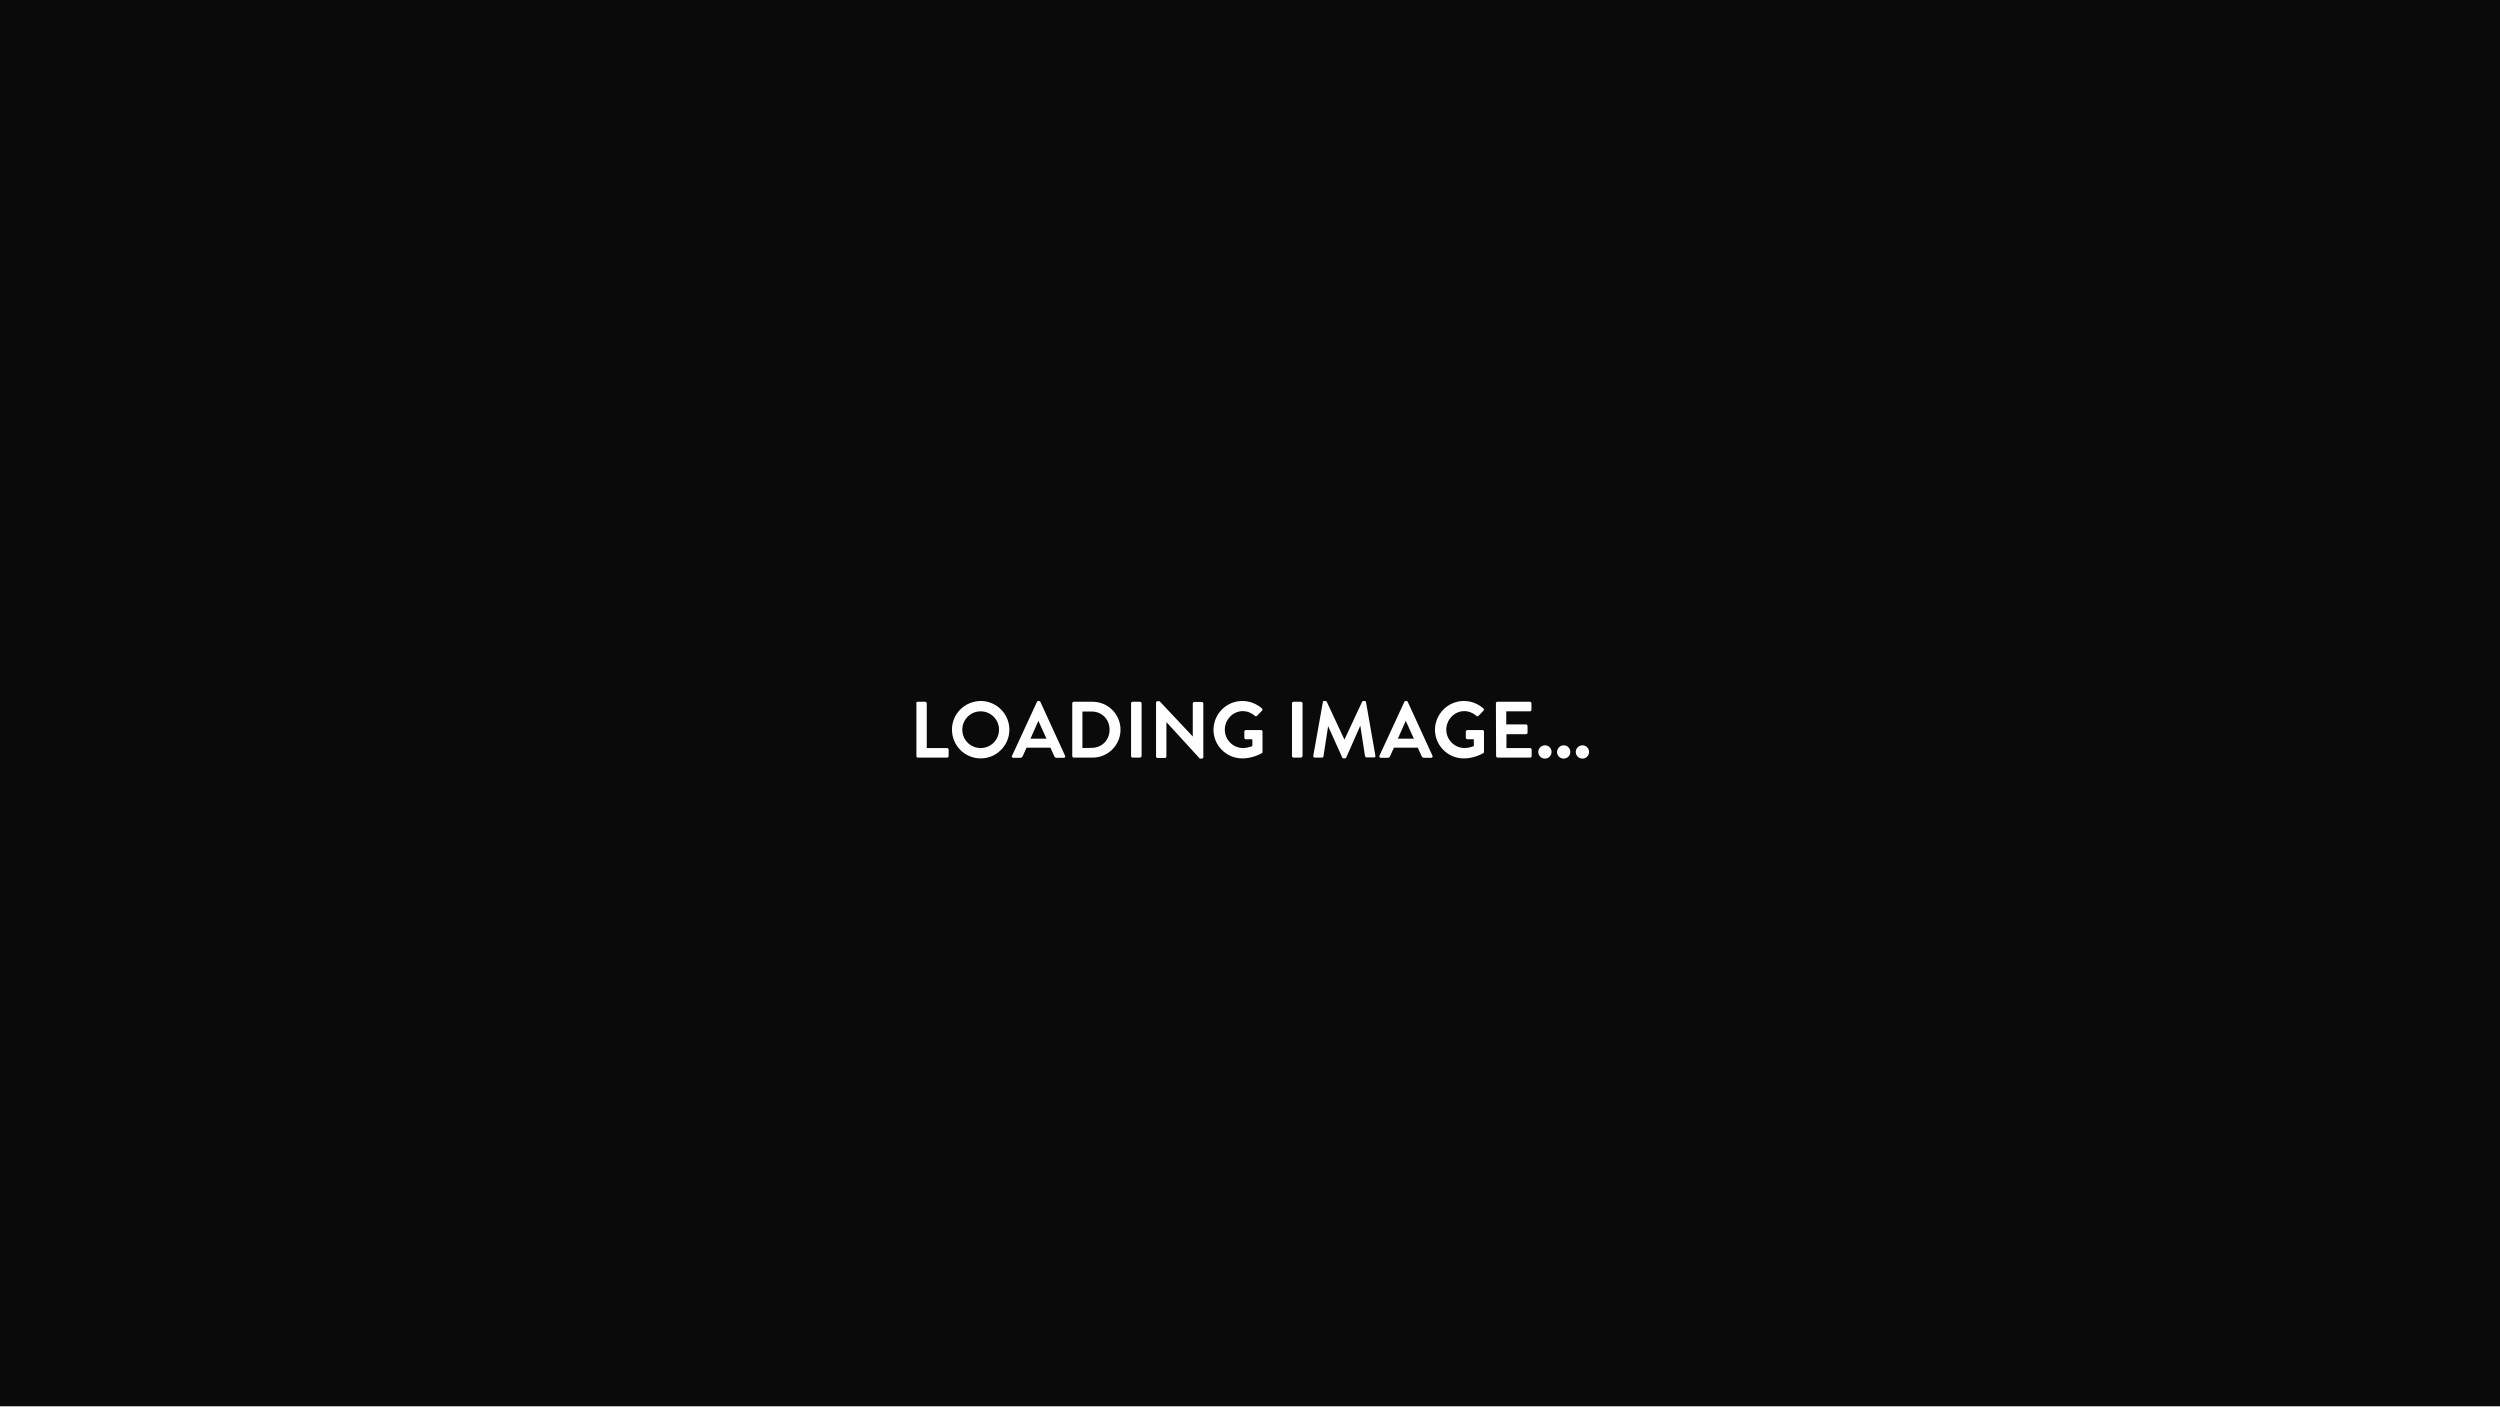
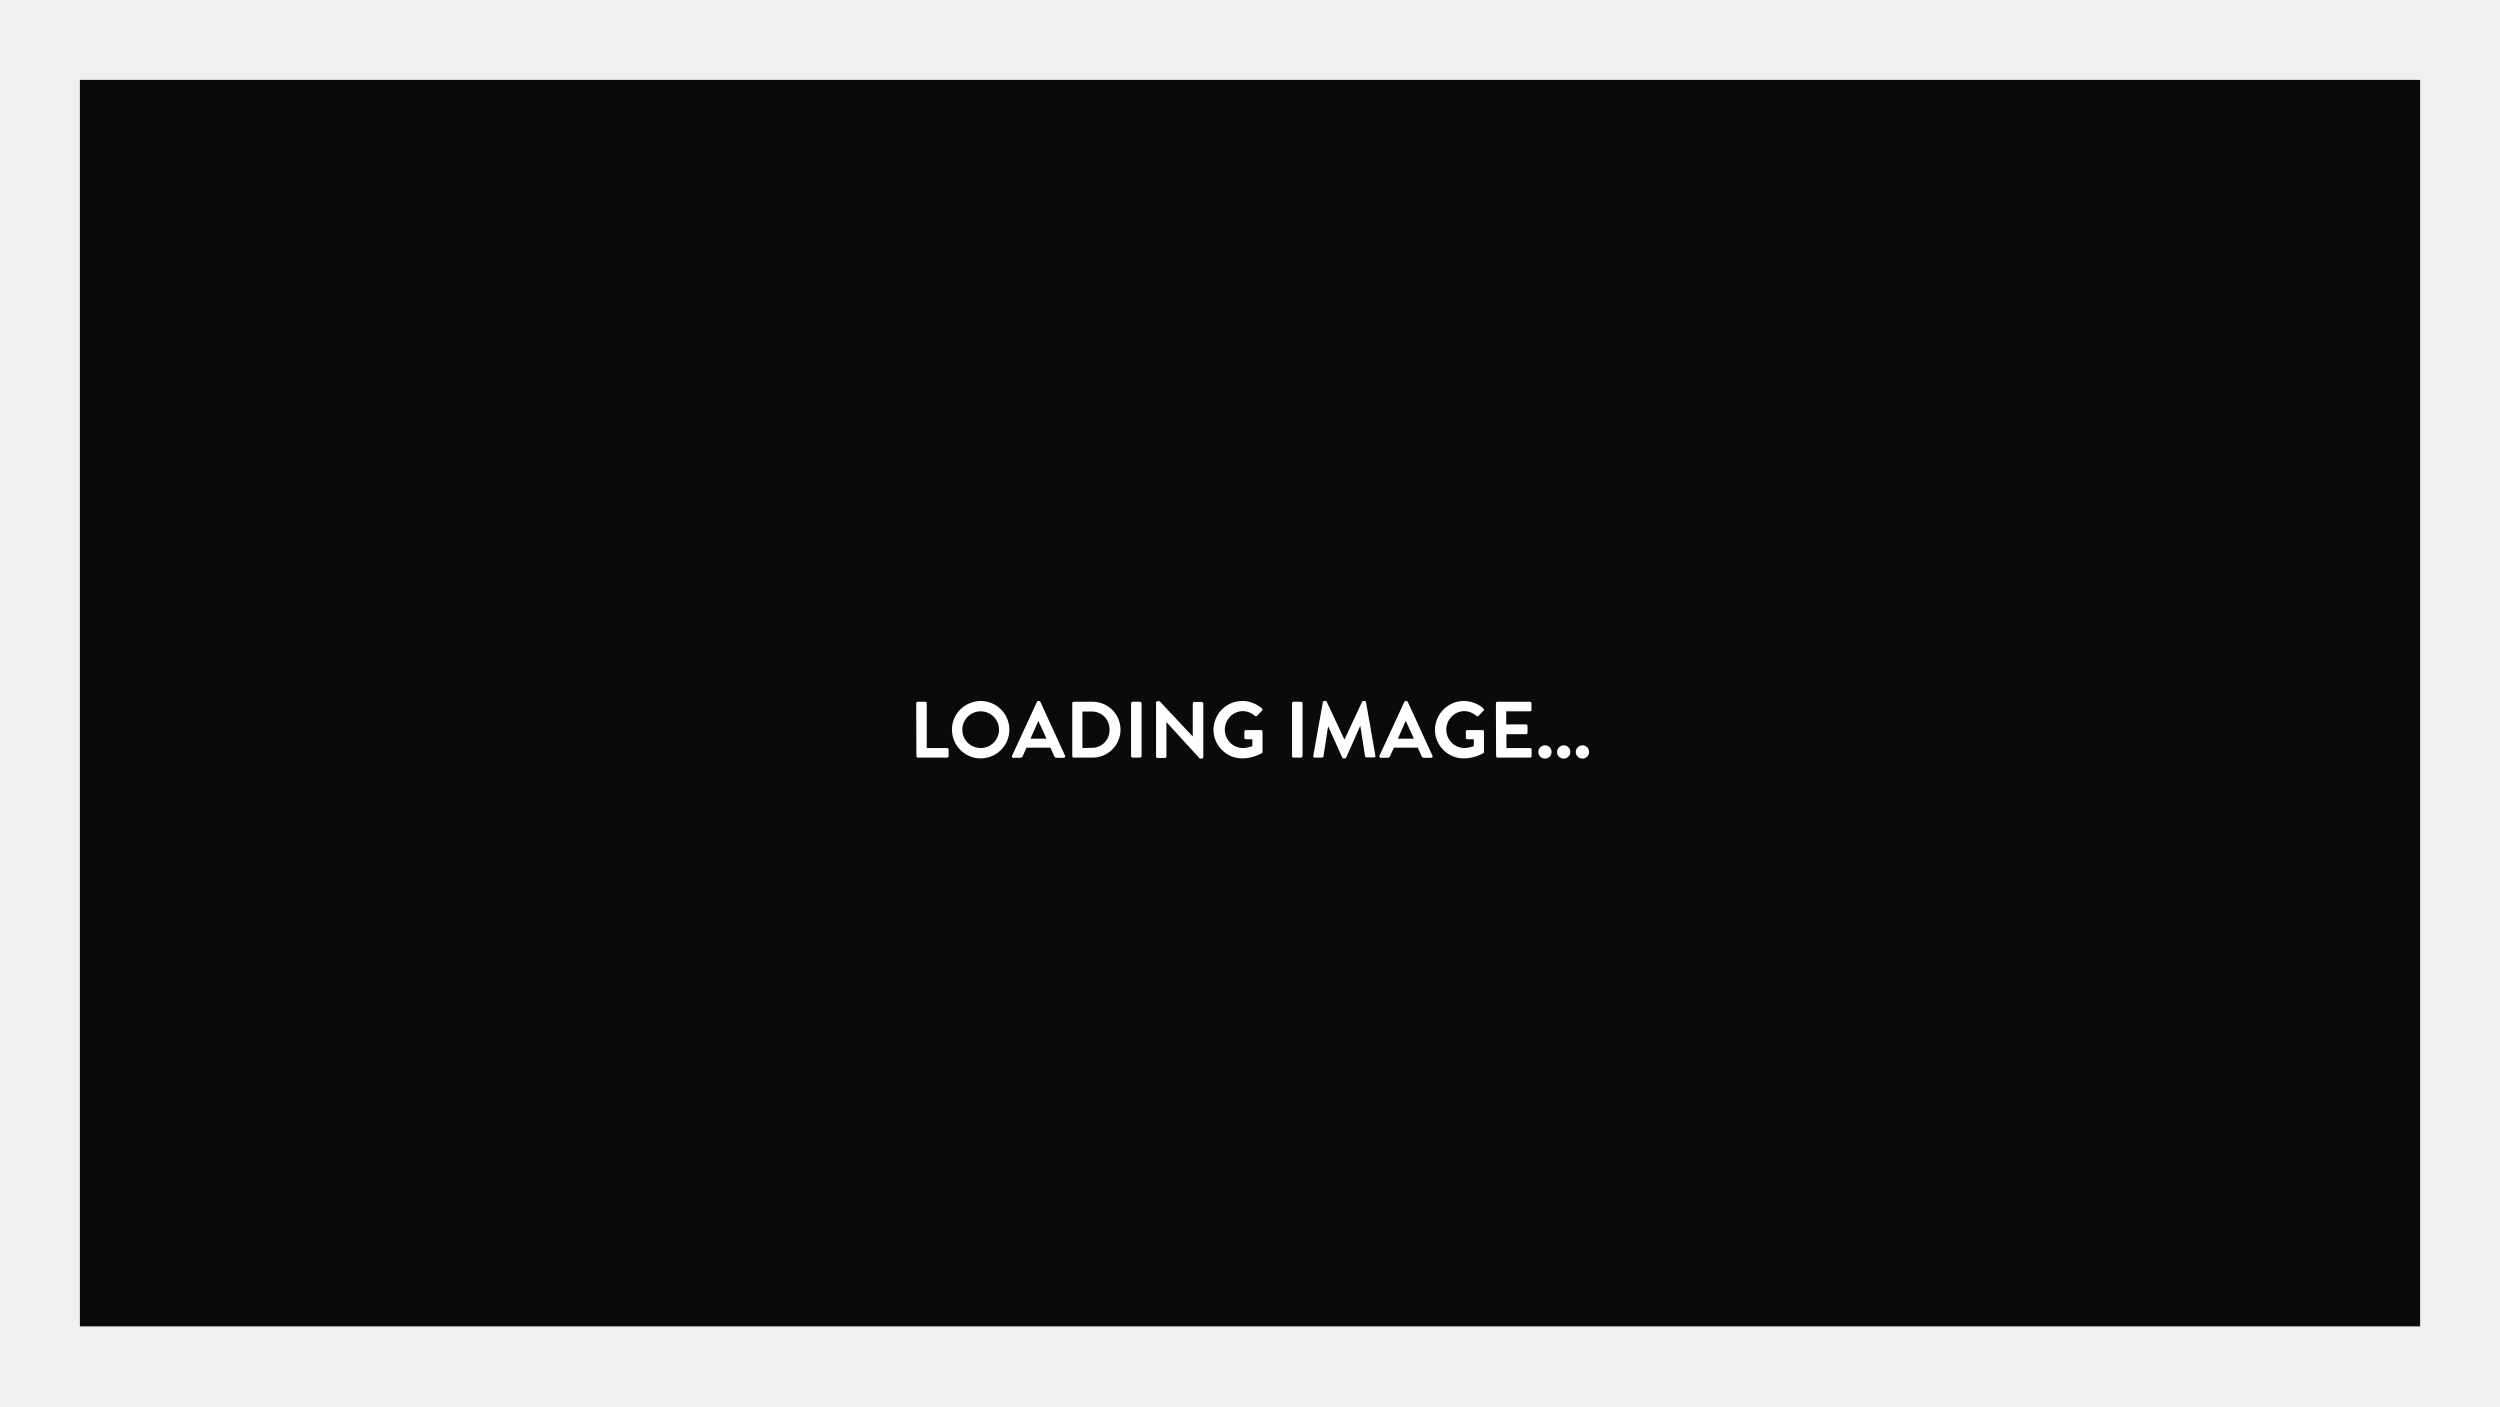
<svg xmlns="http://www.w3.org/2000/svg" version="1.1" id="Layer_1" x="0px" y="0px" viewBox="0 0 1280 720" style="enable-background:new 0 0 1280 720;" xml:space="preserve">
  <style type="text/css">
	.st0{fill:#0A0A0A;}
	.st1{fill:#FFFFFF;}
</style>
  <g>
    <g id="Layer_1-2">
-       <rect class="st0" width="1280" height="720" />
-       <path class="st1" d="M469.1,360.1c0-0.4,0.3-0.8,0.8-0.8l0,0h3.8c0.4,0,0.8,0.4,0.8,0.8V383h10.4c0.4,0,0.8,0.3,0.8,0.8l0,0v3.3    c0,0.4-0.4,0.8-0.8,0.8h-14.9c-0.4,0-0.8-0.3-0.8-0.8l0,0V360.1z" />
-       <path class="st1" d="M502.1,358.9c8.1,0,14.7,6.6,14.7,14.7c0,8.1-6.6,14.7-14.7,14.7c-8.1,0-14.6-6.5-14.7-14.6    C487.3,365.6,493.9,359,502.1,358.9C502,358.9,502,358.9,502.1,358.9z M502.1,383c5.2,0,9.4-4.2,9.4-9.4c0-5.2-4.2-9.4-9.4-9.4    c-5.2,0-9.4,4.2-9.4,9.4c0,0,0,0.1,0,0.1C492.7,378.8,496.9,383,502.1,383L502.1,383z" />
+       <rect x="40.9" y="40.9" class="st0" width="1198.2" height="638.2" />
+       <path class="st1" d="M469.1,360.1c0-0.4,0.3-0.8,0.8-0.8l0,0h3.8c0.4,0,0.8,0.4,0.8,0.8V383h10.4c0.4,0,0.8,0.3,0.8,0.8l0,0v3.3    c0,0.4-0.4,0.8-0.8,0.8H470c-0.4,0-0.8-0.3-0.8-0.8l0,0L469.1,360.1L469.1,360.1z" />
+       <path class="st1" d="M502.1,358.9c8.1,0,14.7,6.6,14.7,14.7s-6.6,14.7-14.7,14.7s-14.6-6.5-14.7-14.6    C487.3,365.6,493.9,359,502.1,358.9C502,358.9,502,358.9,502.1,358.9z M502.1,383c5.2,0,9.4-4.2,9.4-9.4c0-5.2-4.2-9.4-9.4-9.4    c-5.2,0-9.4,4.2-9.4,9.4v0.1C492.7,378.8,496.9,383,502.1,383L502.1,383z" />
      <path class="st1" d="M518.2,386.9l12.7-27.5c0.1-0.3,0.4-0.5,0.7-0.5h0.4c0.3,0,0.6,0.2,0.7,0.5l12.6,27.5c0.2,0.4,0.1,0.8-0.3,1    c-0.1,0.1-0.3,0.1-0.4,0.1H541c-0.5,0-1-0.3-1.2-0.8l-2-4.4h-12.2l-2,4.4c-0.2,0.5-0.7,0.8-1.2,0.8h-3.6c-0.4,0-0.7-0.3-0.8-0.7    C518.1,387.1,518.1,387,518.2,386.9z M535.8,378.2l-4.1-9h-0.1l-4,9H535.8z" />
-       <path class="st1" d="M549,360.1c0-0.4,0.3-0.8,0.7-0.8h9.7c7.9,0,14.3,6.4,14.3,14.3s-6.4,14.3-14.3,14.3c0,0,0,0,0,0h-9.7    c-0.4,0-0.7-0.4-0.7-0.8V360.1z M558.9,382.9c5.3,0,9.2-4,9.2-9.3s-3.9-9.3-9.2-9.3h-4.7V383L558.9,382.9z" />
-       <path class="st1" d="M579.1,360.1c0-0.4,0.4-0.8,0.8-0.8h3.8c0.4,0,0.8,0.4,0.8,0.8v27c0,0.4-0.4,0.7-0.8,0.8h-3.8    c-0.4,0-0.8-0.4-0.8-0.8L579.1,360.1z" />
-       <path class="st1" d="M591.9,359.7c0-0.4,0.4-0.7,0.8-0.7h1l17,18.1h0v-16.9c0-0.4,0.3-0.8,0.8-0.8h3.8c0.4,0,0.8,0.4,0.8,0.8v27.5    c0,0.4-0.4,0.7-0.8,0.7h-1l-17.1-18.7h0v17.6c0,0.4-0.3,0.8-0.8,0.8h-3.7c-0.4,0-0.8-0.4-0.8-0.8V359.7z" />
-       <path class="st1" d="M636.1,358.9c3.7,0,7.2,1.4,10,3.8c0.3,0.3,0.4,0.8,0.1,1.1c0,0,0,0,0,0l-2.6,2.7c-0.3,0.3-0.7,0.3-1,0.1    c0,0-0.1,0-0.1-0.1c-1.7-1.5-3.9-2.4-6.2-2.4c-5.1,0-9.2,4.4-9.2,9.5c0,5.1,4.1,9.3,9.2,9.4c1.7,0,3.3-0.4,4.9-1v-3.5h-3.3    c-0.4,0-0.8-0.3-0.8-0.7c0,0,0,0,0,0v-3.2c0-0.4,0.3-0.8,0.7-0.8c0,0,0,0,0.1,0h7.8c0.4,0,0.7,0.4,0.7,0.8V385    c0,0.3-0.1,0.5-0.3,0.6c-3.1,1.7-6.6,2.7-10.1,2.7c-8.1,0-14.7-6.6-14.7-14.7C621.4,365.5,627.9,358.9,636.1,358.9L636.1,358.9z" />
-       <path class="st1" d="M661.5,360.1c0-0.4,0.4-0.8,0.8-0.8h3.8c0.4,0,0.8,0.4,0.8,0.8v27c0,0.4-0.4,0.7-0.8,0.8h-3.8    c-0.4,0-0.8-0.4-0.8-0.8L661.5,360.1z" />
-       <path class="st1" d="M677.3,359.5c0-0.4,0.4-0.7,0.7-0.6h0.6c0.3,0,0.6,0.1,0.7,0.4l9,19.3h0.1l9-19.3c0.1-0.3,0.4-0.4,0.7-0.4    h0.6c0.4,0,0.7,0.3,0.7,0.6l4.8,27.4c0.1,0.4-0.1,0.8-0.5,0.9c-0.1,0-0.2,0-0.3,0h-3.7c-0.4,0-0.7-0.3-0.8-0.6l-2.4-15.5h-0.1    l-7.1,16.1c-0.1,0.3-0.4,0.5-0.7,0.5h-0.7c-0.3,0-0.6-0.2-0.7-0.5l-7.2-16H680l-2.4,15.5c-0.1,0.4-0.4,0.6-0.7,0.6h-3.7    c-0.4,0-0.8-0.3-0.8-0.7c0-0.1,0-0.2,0-0.2L677.3,359.5z" />
+       <path class="st1" d="M549,360.1c0-0.4,0.3-0.8,0.7-0.8h9.7c7.9,0,14.3,6.4,14.3,14.3s-6.4,14.3-14.3,14.3l0,0h-9.7    c-0.4,0-0.7-0.4-0.7-0.8V360.1z M558.9,382.9c5.3,0,9.2-4,9.2-9.3s-3.9-9.3-9.2-9.3h-4.7V383L558.9,382.9z" />
+       <path class="st1" d="M579.1,360.1c0-0.4,0.4-0.8,0.8-0.8h3.8c0.4,0,0.8,0.4,0.8,0.8v27c0,0.4-0.4,0.7-0.8,0.8h-3.8    c-0.4,0-0.8-0.4-0.8-0.8V360.1z" />
+       <path class="st1" d="M591.9,359.7c0-0.4,0.4-0.7,0.8-0.7h1l17,18.1l0,0v-16.9c0-0.4,0.3-0.8,0.8-0.8h3.8c0.4,0,0.8,0.4,0.8,0.8    v27.5c0,0.4-0.4,0.7-0.8,0.7h-1l-17.1-18.7l0,0v17.6c0,0.4-0.3,0.8-0.8,0.8h-3.7c-0.4,0-0.8-0.4-0.8-0.8V359.7z" />
+       <path class="st1" d="M636.1,358.9c3.7,0,7.2,1.4,10,3.8c0.3,0.3,0.4,0.8,0.1,1.1l0,0l-2.6,2.7c-0.3,0.3-0.7,0.3-1,0.1    c0,0-0.1,0-0.1-0.1c-1.7-1.5-3.9-2.4-6.2-2.4c-5.1,0-9.2,4.4-9.2,9.5s4.1,9.3,9.2,9.4c1.7,0,3.3-0.4,4.9-1v-3.5h-3.3    c-0.4,0-0.8-0.3-0.8-0.7l0,0v-3.2c0-0.4,0.3-0.8,0.7-0.8c0,0,0,0,0.1,0h7.8c0.4,0,0.7,0.4,0.7,0.8V385c0,0.3-0.1,0.5-0.3,0.6    c-3.1,1.7-6.6,2.7-10.1,2.7c-8.1,0-14.7-6.6-14.7-14.7C621.4,365.5,627.9,358.9,636.1,358.9L636.1,358.9z" />
+       <path class="st1" d="M661.5,360.1c0-0.4,0.4-0.8,0.8-0.8h3.8c0.4,0,0.8,0.4,0.8,0.8v27c0,0.4-0.4,0.7-0.8,0.8h-3.8    c-0.4,0-0.8-0.4-0.8-0.8V360.1z" />
+       <path class="st1" d="M677.3,359.5c0-0.4,0.4-0.7,0.7-0.6h0.6c0.3,0,0.6,0.1,0.7,0.4l9,19.3h0.1l9-19.3c0.1-0.3,0.4-0.4,0.7-0.4    h0.6c0.4,0,0.7,0.3,0.7,0.6l4.8,27.4c0.1,0.4-0.1,0.8-0.5,0.9c-0.1,0-0.2,0-0.3,0h-3.7c-0.4,0-0.7-0.3-0.8-0.6l-2.4-15.5h-0.1    l-7.1,16.1c-0.1,0.3-0.4,0.5-0.7,0.5h-0.7c-0.3,0-0.6-0.2-0.7-0.5l-7.2-16h0l-2.4,15.5c-0.1,0.4-0.4,0.6-0.7,0.6h-3.7    c-0.4,0-0.8-0.3-0.8-0.7c0-0.1,0-0.2,0-0.2L677.3,359.5z" />
      <path class="st1" d="M706.3,386.9l12.7-27.5c0.1-0.3,0.4-0.5,0.7-0.5h0.4c0.3,0,0.6,0.2,0.7,0.5l12.6,27.5c0.2,0.4,0.1,0.8-0.3,1    c-0.1,0.1-0.3,0.1-0.4,0.1h-3.6c-0.5,0-1-0.3-1.2-0.8l-2-4.4h-12.2l-2,4.4c-0.2,0.5-0.7,0.8-1.2,0.8H707c-0.4,0-0.7-0.3-0.8-0.7    C706.2,387.1,706.2,387,706.3,386.9z M723.9,378.2l-4.1-9h-0.1l-4,9H723.9z" />
-       <path class="st1" d="M749.5,358.9c3.7,0,7.2,1.4,10,3.8c0.3,0.3,0.4,0.8,0.1,1.1c0,0,0,0,0,0l-2.6,2.7c-0.2,0.3-0.7,0.3-1,0.1    c0,0-0.1-0.1-0.1-0.1c-1.7-1.5-3.9-2.4-6.2-2.4c-5.1,0-9.2,4.4-9.2,9.5c0,5.1,4.1,9.3,9.2,9.4c1.7,0,3.3-0.4,4.9-1v-3.5h-3.3    c-0.4,0-0.8-0.3-0.8-0.7c0,0,0,0,0,0v-3.2c0-0.4,0.3-0.8,0.7-0.8c0,0,0,0,0.1,0h7.8c0.4,0,0.7,0.4,0.7,0.8V385    c0,0.3-0.1,0.5-0.3,0.6c-3.1,1.7-6.6,2.7-10.1,2.7c-8.1,0-14.7-6.6-14.7-14.7C734.8,365.5,741.4,358.9,749.5,358.9L749.5,358.9z" />
+       <path class="st1" d="M749.5,358.9c3.7,0,7.2,1.4,10,3.8c0.3,0.3,0.4,0.8,0.1,1.1l0,0l-2.6,2.7c-0.2,0.3-0.7,0.3-1,0.1l-0.1-0.1    c-1.7-1.5-3.9-2.4-6.2-2.4c-5.1,0-9.2,4.4-9.2,9.5s4.1,9.3,9.2,9.4c1.7,0,3.3-0.4,4.9-1v-3.5h-3.3c-0.4,0-0.8-0.3-0.8-0.7l0,0    v-3.2c0-0.4,0.3-0.8,0.7-0.8c0,0,0,0,0.1,0h7.8c0.4,0,0.7,0.4,0.7,0.8V385c0,0.3-0.1,0.5-0.3,0.6c-3.1,1.7-6.6,2.7-10.1,2.7    c-8.1,0-14.7-6.6-14.7-14.7C734.8,365.5,741.4,358.9,749.5,358.9L749.5,358.9z" />
      <path class="st1" d="M765.9,360.1c0-0.4,0.3-0.8,0.8-0.8h16.6c0.4,0,0.8,0.4,0.8,0.8v3.3c0,0.4-0.3,0.8-0.8,0.8l0,0h-12.1v6.7    h10.1c0.4,0,0.8,0.4,0.8,0.8v3.4c0,0.4-0.3,0.8-0.8,0.8h-10v7.1h12.1c0.4,0,0.8,0.4,0.8,0.8v3.3c0,0.4-0.3,0.8-0.8,0.8h-16.6    c-0.4,0-0.8-0.3-0.8-0.8L765.9,360.1z" />
-       <path class="st1" d="M791,381.6c1.9,0,3.4,1.5,3.4,3.4s-1.5,3.4-3.4,3.4c0,0,0,0,0,0c-1.9,0-3.4-1.5-3.4-3.4    C787.6,383.1,789.2,381.6,791,381.6z" />
-       <path class="st1" d="M800.6,381.6c1.9,0,3.4,1.5,3.4,3.4s-1.5,3.4-3.4,3.4c0,0,0,0,0,0c-1.9,0-3.4-1.5-3.4-3.4    C797.3,383.1,798.8,381.6,800.6,381.6z" />
-       <path class="st1" d="M810.2,381.6c1.9,0,3.4,1.5,3.4,3.4s-1.5,3.4-3.4,3.4c0,0,0,0,0,0c-1.9,0-3.4-1.5-3.4-3.4    C806.8,383.1,808.4,381.6,810.2,381.6z" />
+       <path class="st1" d="M791,381.6c1.9,0,3.4,1.5,3.4,3.4s-1.5,3.4-3.4,3.4l0,0c-1.9,0-3.4-1.5-3.4-3.4S789.2,381.6,791,381.6z" />
+       <path class="st1" d="M800.6,381.6c1.9,0,3.4,1.5,3.4,3.4s-1.5,3.4-3.4,3.4l0,0c-1.9,0-3.4-1.5-3.4-3.4    C797.3,383.1,798.8,381.6,800.6,381.6z" />
+       <path class="st1" d="M810.2,381.6c1.9,0,3.4,1.5,3.4,3.4s-1.5,3.4-3.4,3.4l0,0c-1.9,0-3.4-1.5-3.4-3.4S808.4,381.6,810.2,381.6z" />
    </g>
  </g>
</svg>
